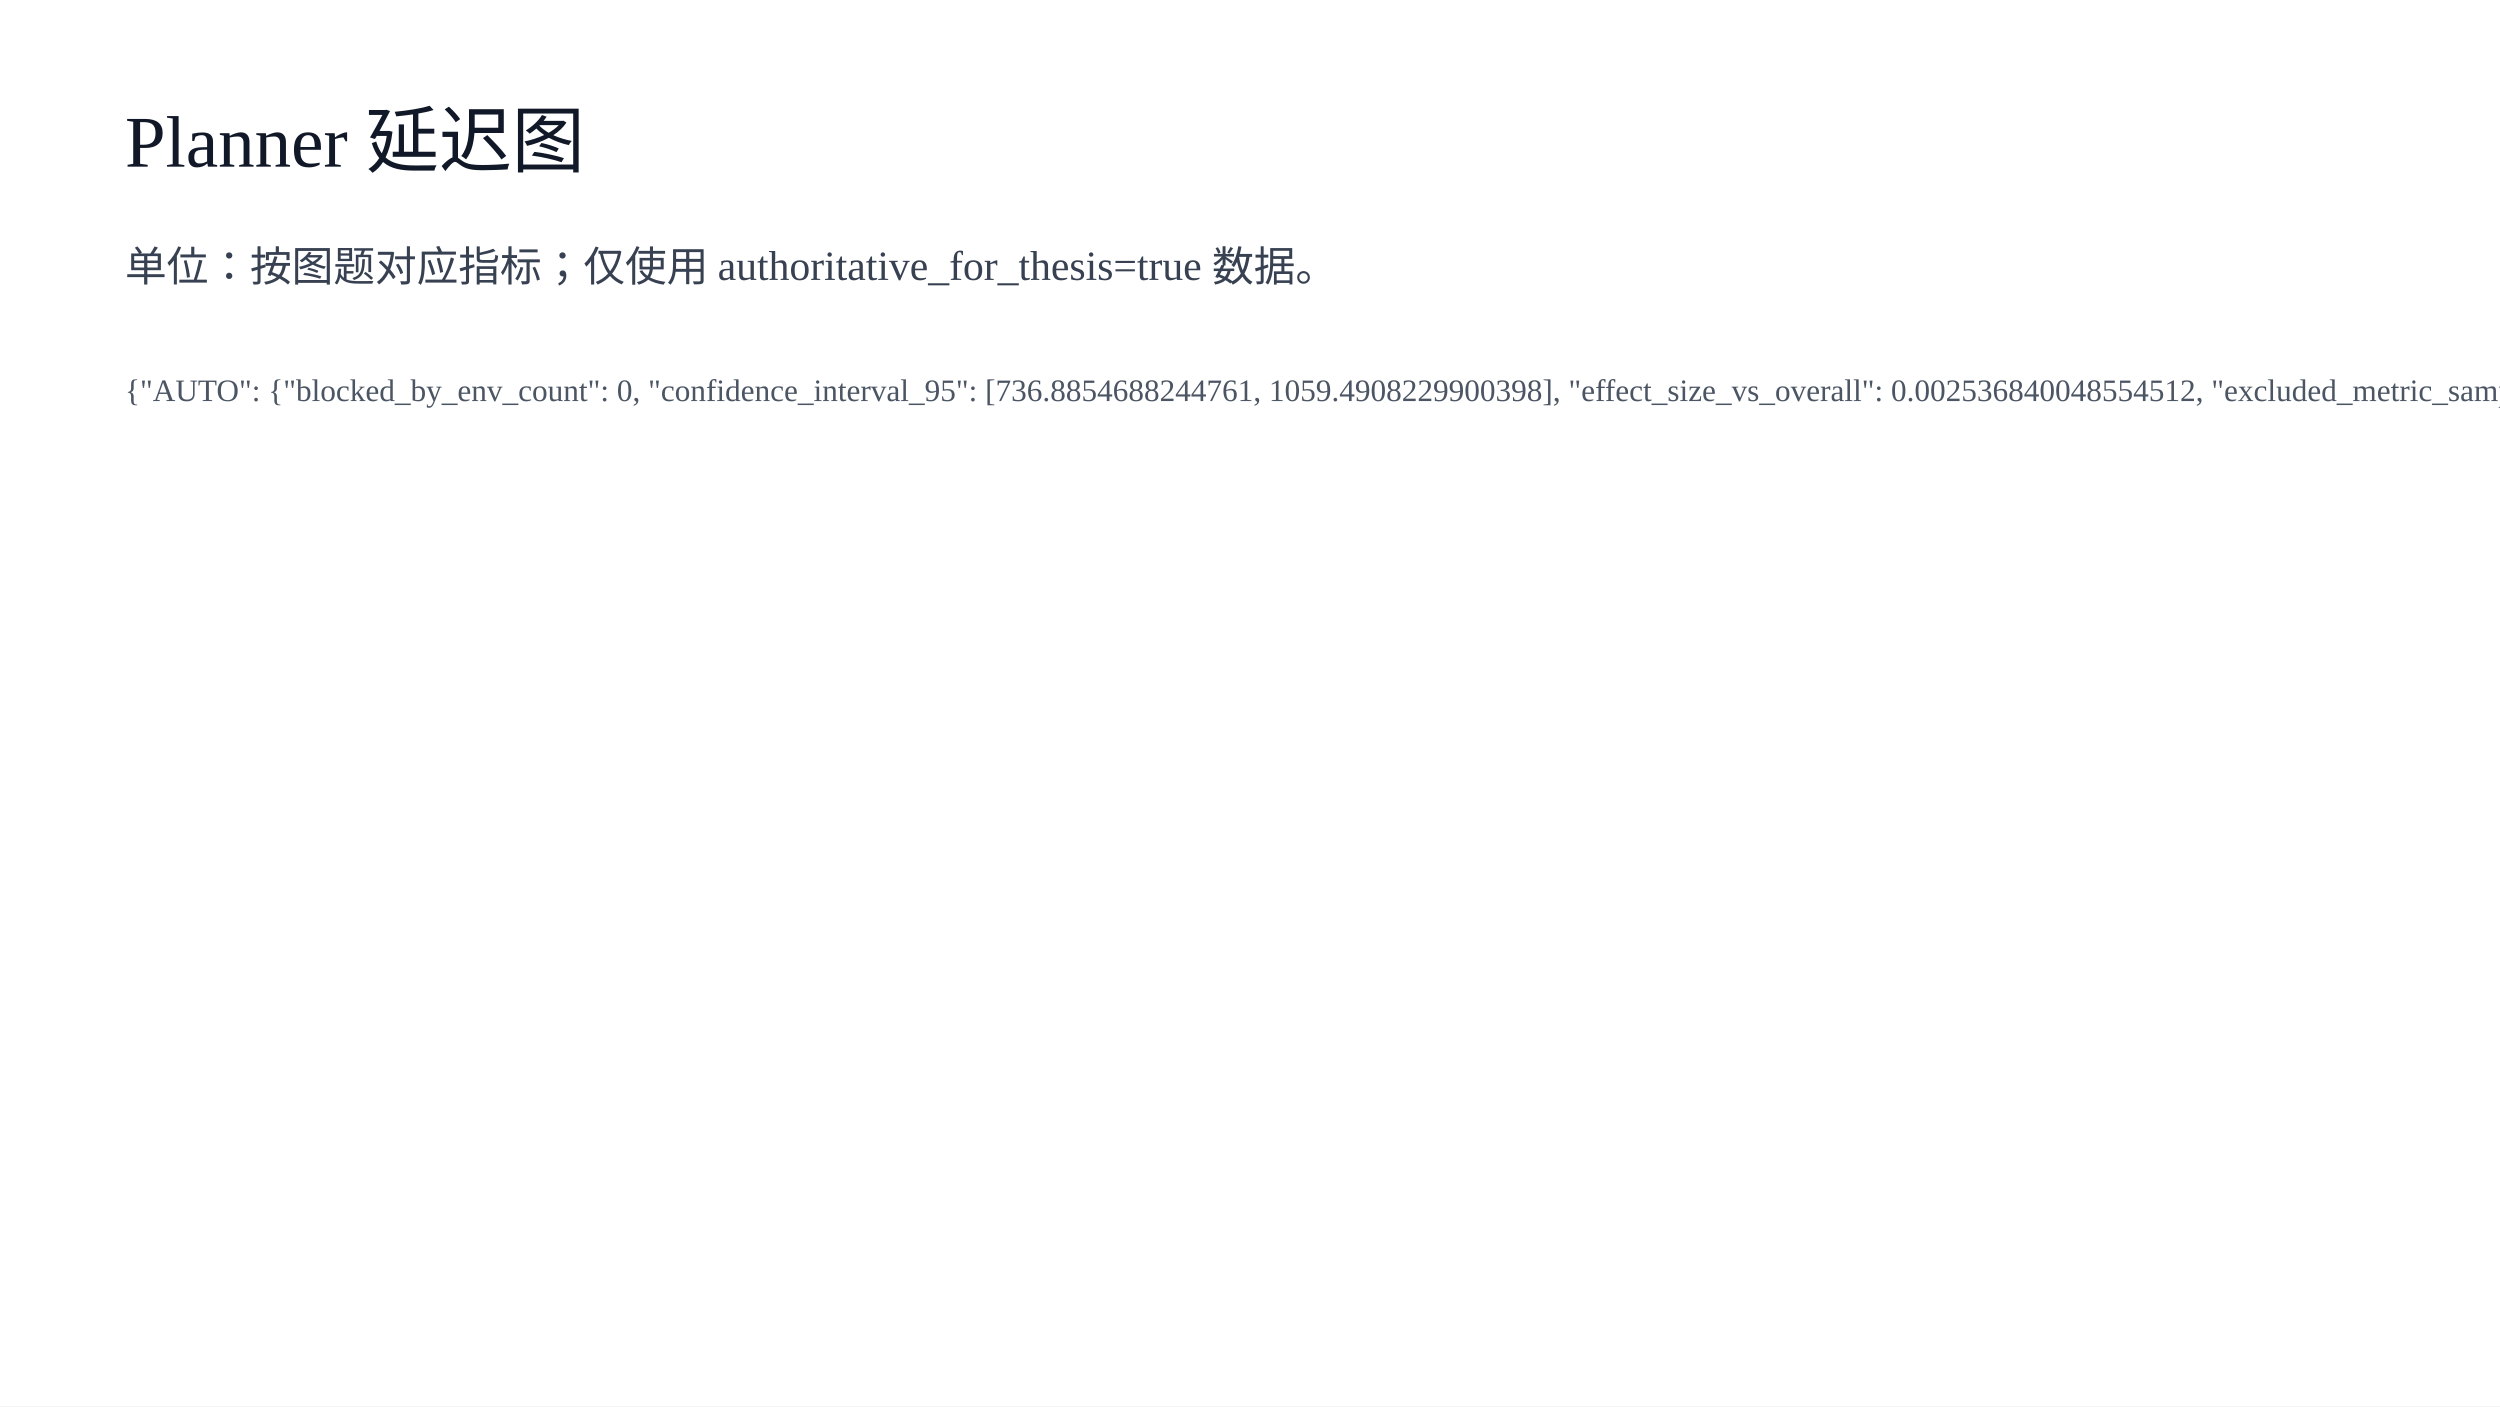
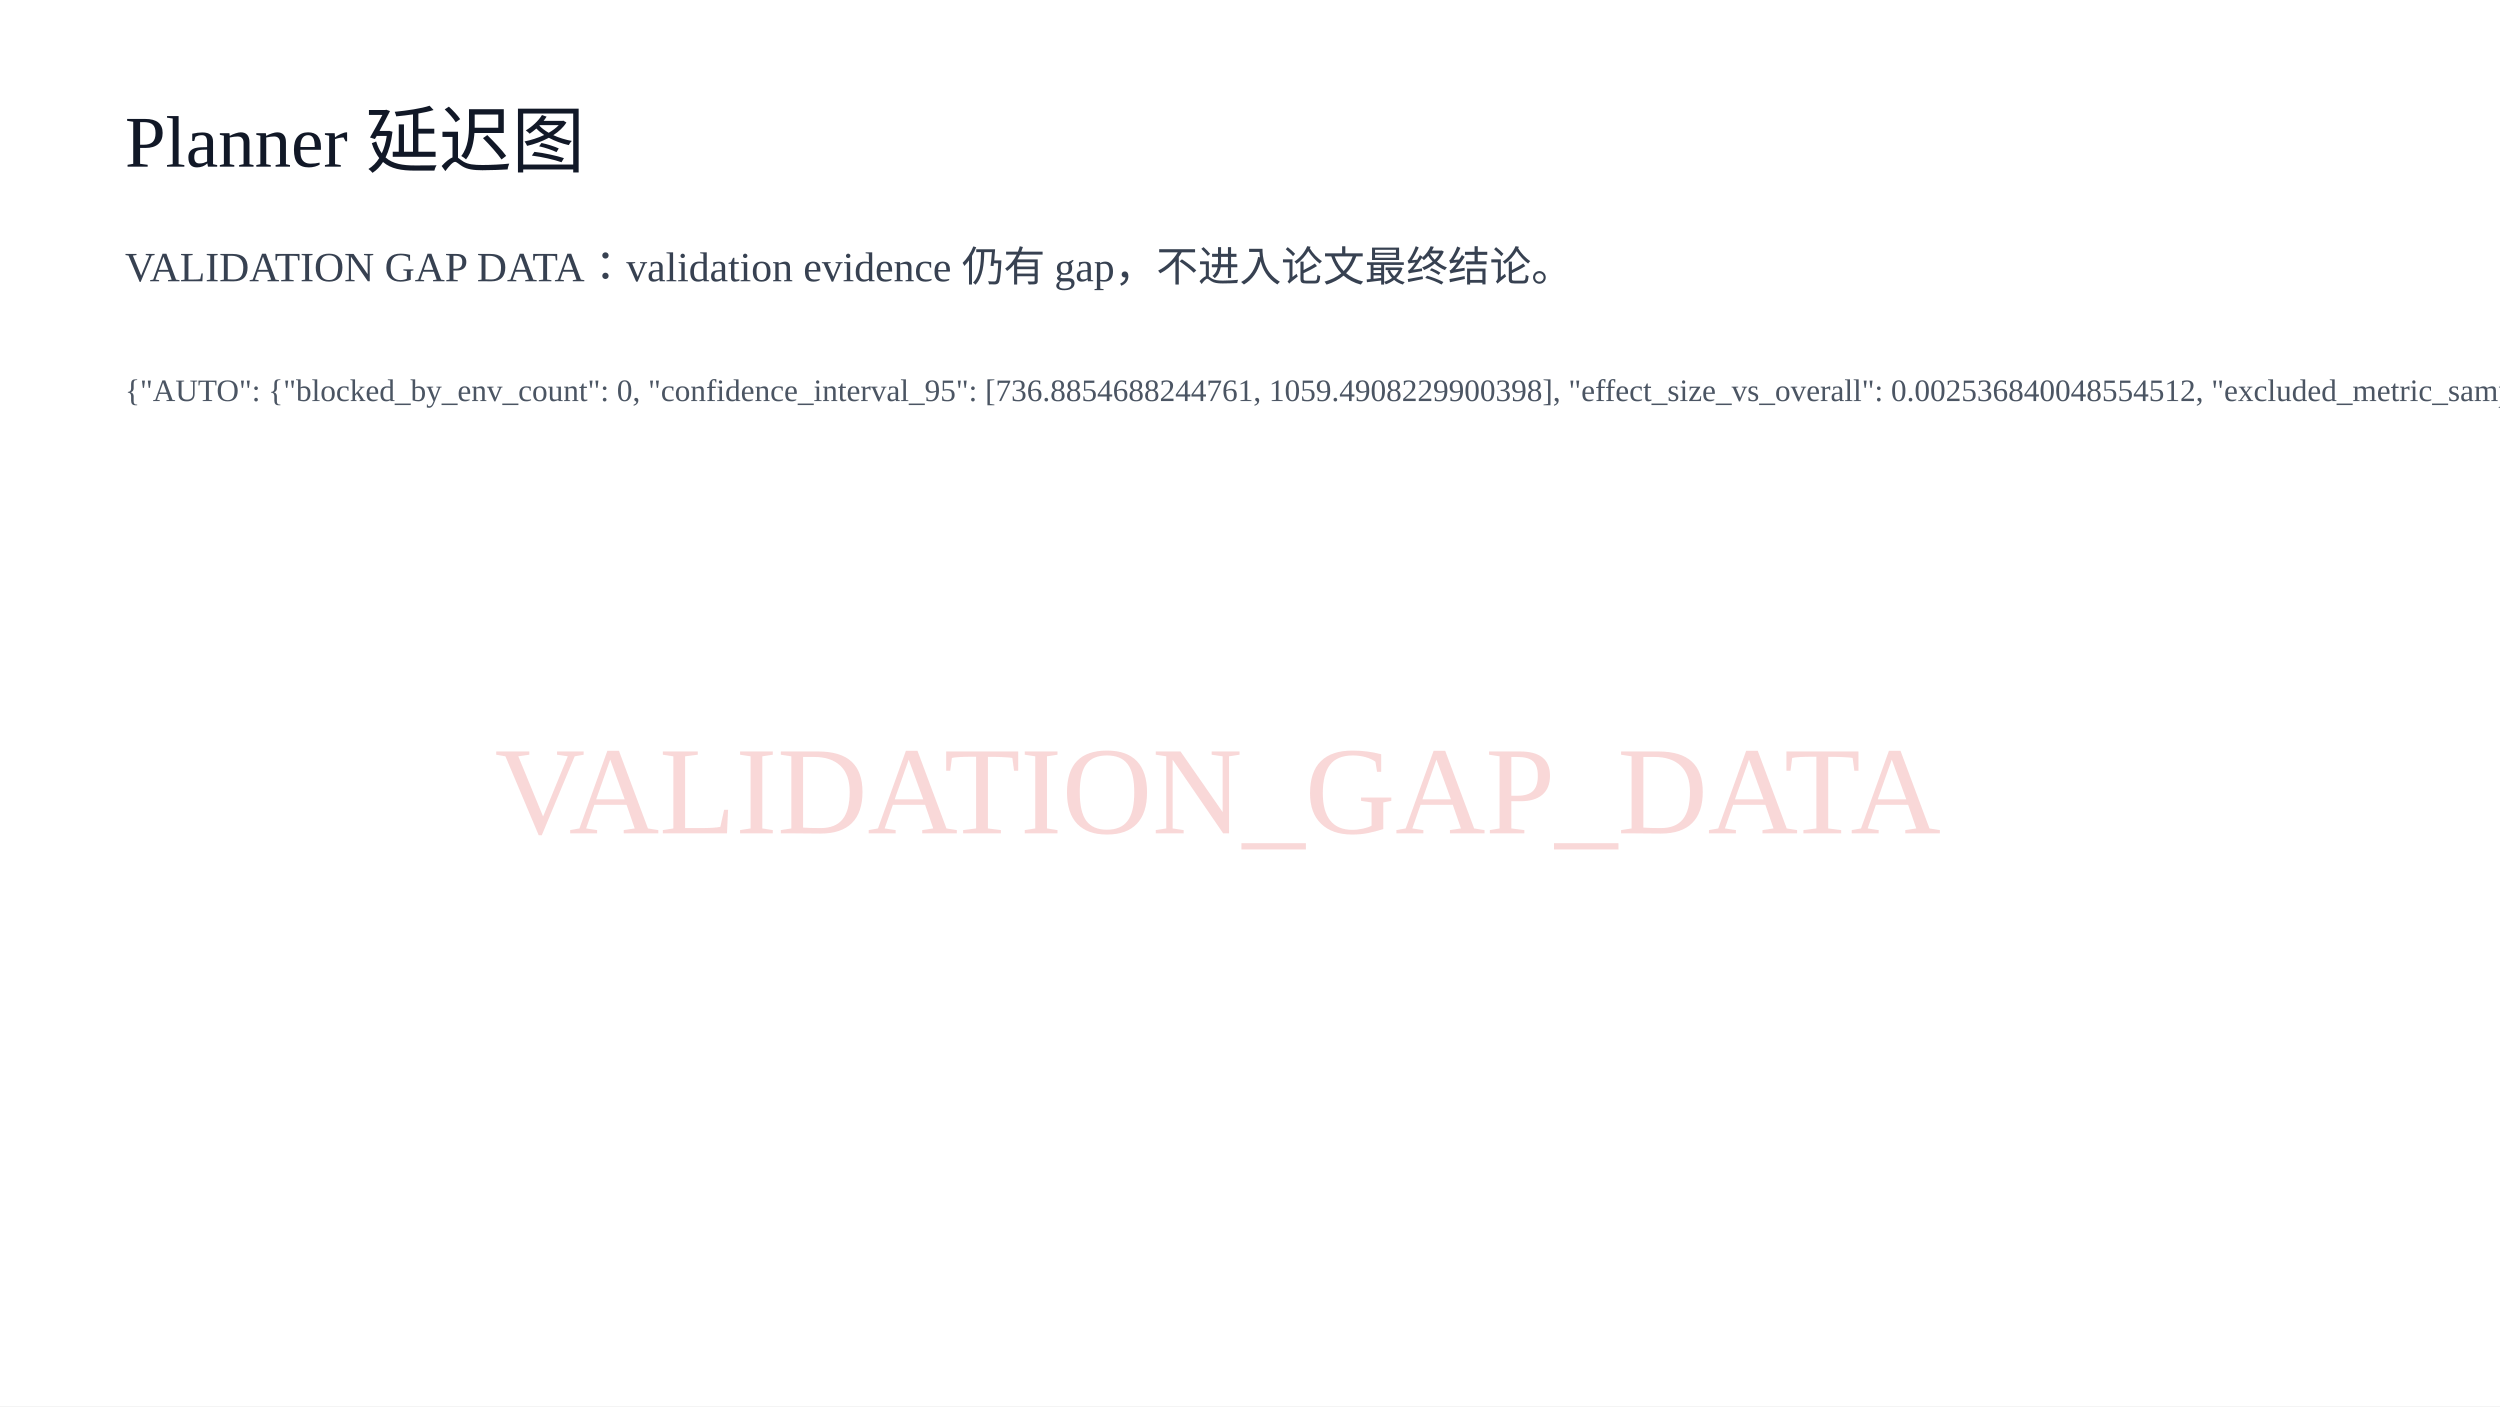
<svg xmlns="http://www.w3.org/2000/svg" width="960" height="540" role="img">
  <rect width="960" height="540" fill="#ffffff" />
  <text x="48" y="64" font-size="28" fill="#111827">Planner 延迟图</text>
-   <text x="48" y="108" font-size="16" fill="#374151">单位：按图题对应指标；仅使用 authoritative_for_thesis=true 数据。</text>
+   <text x="48" y="108" font-size="16" fill="#374151">VALIDATION GAP DATA：validation evidence 仍有 gap，不进入论文最终结论。</text>
  <text x="48" y="154" font-size="12" fill="#4b5563">{"AUTO": {"blocked_by_env_count": 0, "confidence_interval_95": [736.8854688244761, 1059.4908229900398], "effect_size_vs_overall": 0.002536840048554512, "excluded_metric_sample_count": 0, "failed_count": 36, "maximum": 5800.0, "mean": 898.188145907258, "median": 800.0, "minimum": 0.010458985343575478, "p25": 147.0, "p75": 1100.0, "p95": 1200.0, "run_count": 162, "sample_count": 162, "standard_deviation": 1047.4734194887867, "status_counts": {"FAILED": 18, "SAFETY_STOPPED": 18, "SUCCESS": 126}, "success_count": 126, "success_rate": 0.7777777777777778, "success_rate_ci95": [0.7077421220280039, 0.8349443932974633], "valid_metric_sample_count": 162}, "ETEAC": {"blocked_by_env_count": 0, "confidence_interval_95": [740.078713615917, 1065.6251104964379], "effect_size_vs_overall": 0.006910953004478162, "excluded_metric_sample_count": 0, "failed_count": 36, "maximum": 5800.0, "mean": 902.851912056</text>
+   <text x="190" y="320" font-size="48" fill="#dc2626" opacity="0.18">VALIDATION_GAP_DATA</text>
</svg>
